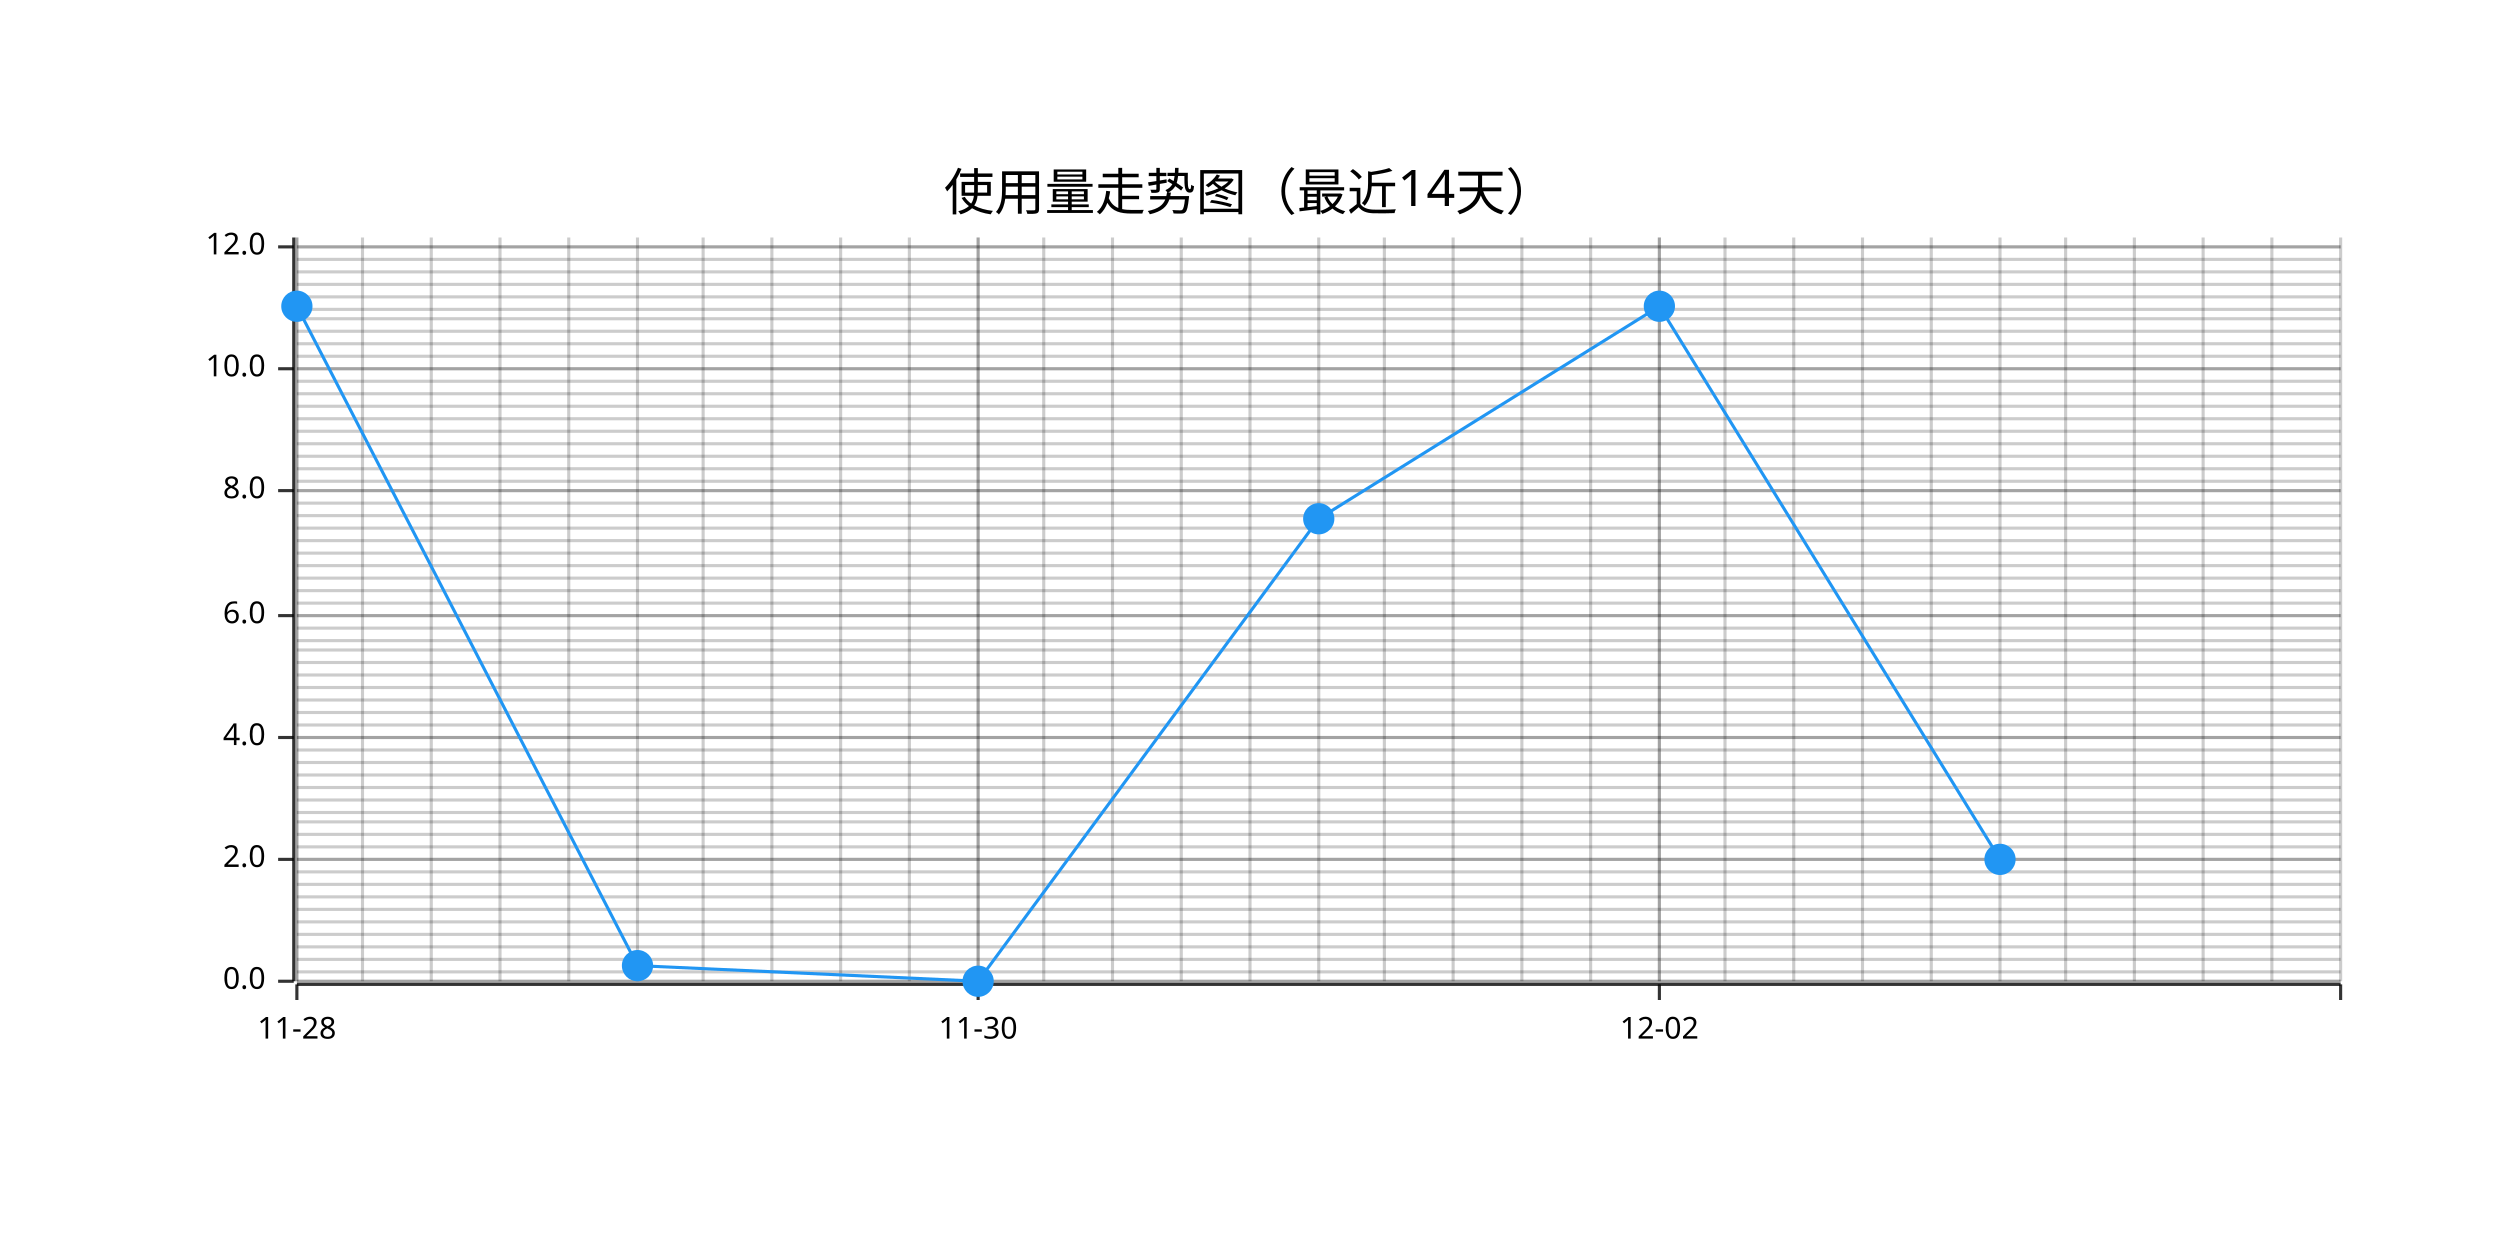
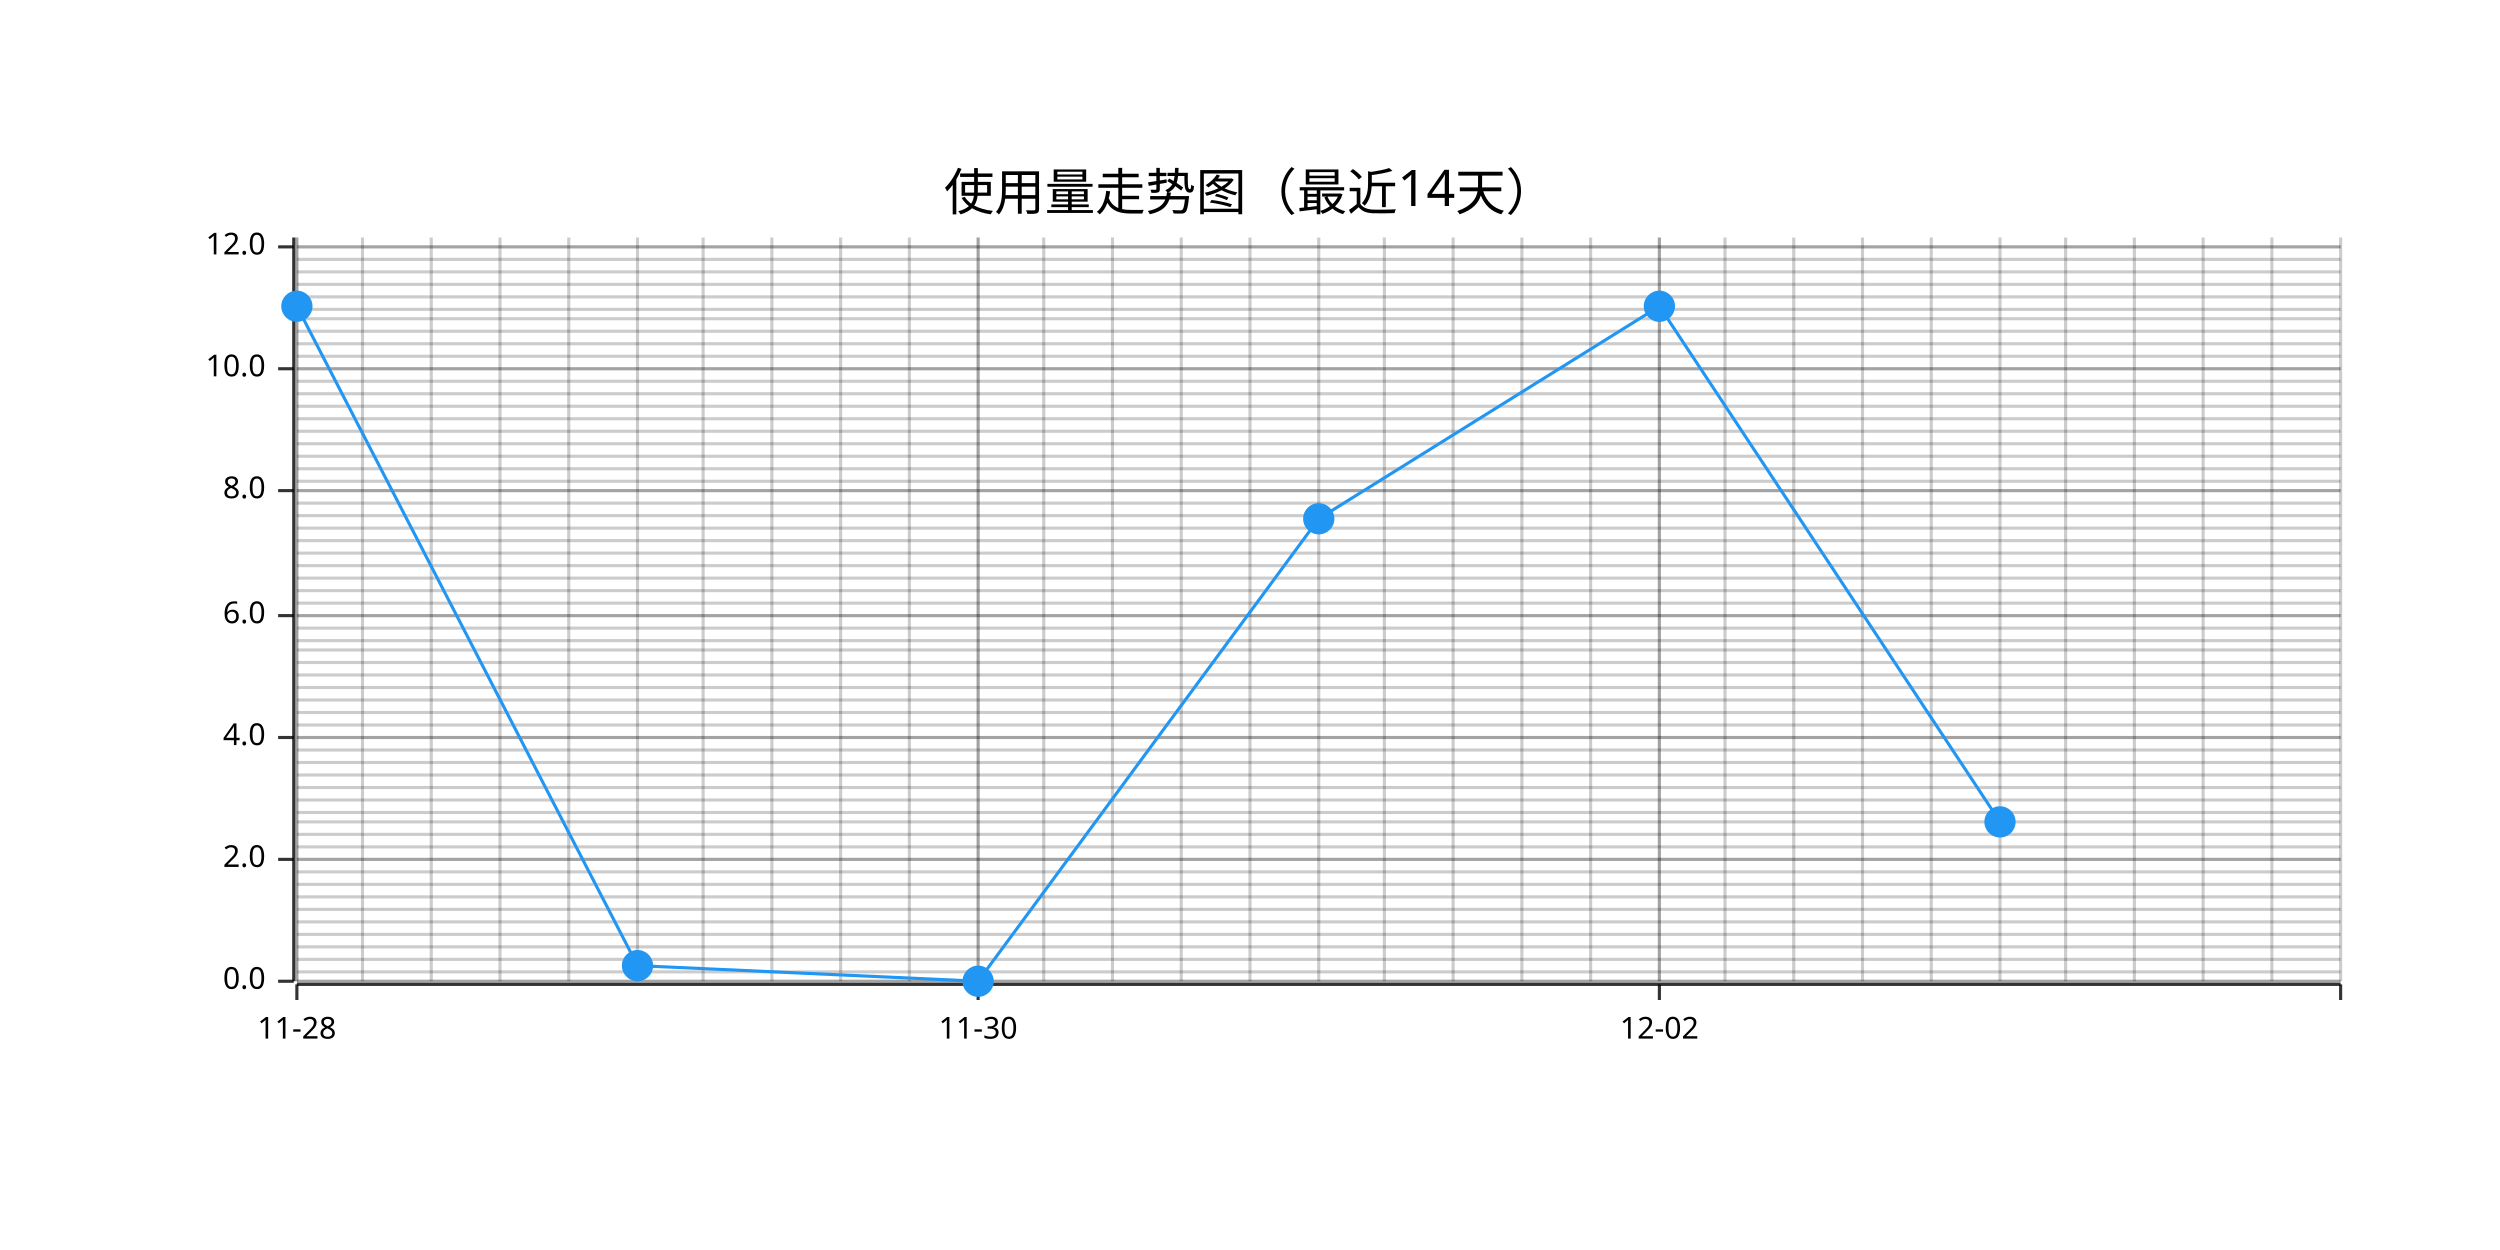
<svg xmlns="http://www.w3.org/2000/svg" width="800" height="400" viewBox="0 0 800 400">
  <rect x="0" y="0" width="800" height="400" opacity="1" fill="#FFFFFF" stroke="none" />
  <text x="400" y="55" dy="0.76em" text-anchor="middle" font-family="sans-serif" font-size="16.129" opacity="1" fill="#000000">
使用量走势图（最近14天）
</text>
  <line opacity="0.2" stroke="#000000" stroke-width="1" x1="95" y1="314" x2="95" y2="76" />
  <line opacity="0.2" stroke="#000000" stroke-width="1" x1="116" y1="314" x2="116" y2="76" />
  <line opacity="0.2" stroke="#000000" stroke-width="1" x1="138" y1="314" x2="138" y2="76" />
  <line opacity="0.2" stroke="#000000" stroke-width="1" x1="160" y1="314" x2="160" y2="76" />
  <line opacity="0.2" stroke="#000000" stroke-width="1" x1="182" y1="314" x2="182" y2="76" />
  <line opacity="0.2" stroke="#000000" stroke-width="1" x1="204" y1="314" x2="204" y2="76" />
  <line opacity="0.2" stroke="#000000" stroke-width="1" x1="225" y1="314" x2="225" y2="76" />
  <line opacity="0.2" stroke="#000000" stroke-width="1" x1="247" y1="314" x2="247" y2="76" />
  <line opacity="0.2" stroke="#000000" stroke-width="1" x1="269" y1="314" x2="269" y2="76" />
  <line opacity="0.2" stroke="#000000" stroke-width="1" x1="291" y1="314" x2="291" y2="76" />
  <line opacity="0.2" stroke="#000000" stroke-width="1" x1="313" y1="314" x2="313" y2="76" />
  <line opacity="0.2" stroke="#000000" stroke-width="1" x1="334" y1="314" x2="334" y2="76" />
  <line opacity="0.2" stroke="#000000" stroke-width="1" x1="356" y1="314" x2="356" y2="76" />
  <line opacity="0.2" stroke="#000000" stroke-width="1" x1="378" y1="314" x2="378" y2="76" />
  <line opacity="0.2" stroke="#000000" stroke-width="1" x1="400" y1="314" x2="400" y2="76" />
  <line opacity="0.2" stroke="#000000" stroke-width="1" x1="422" y1="314" x2="422" y2="76" />
  <line opacity="0.2" stroke="#000000" stroke-width="1" x1="443" y1="314" x2="443" y2="76" />
  <line opacity="0.2" stroke="#000000" stroke-width="1" x1="465" y1="314" x2="465" y2="76" />
  <line opacity="0.2" stroke="#000000" stroke-width="1" x1="487" y1="314" x2="487" y2="76" />
  <line opacity="0.2" stroke="#000000" stroke-width="1" x1="509" y1="314" x2="509" y2="76" />
  <line opacity="0.2" stroke="#000000" stroke-width="1" x1="531" y1="314" x2="531" y2="76" />
  <line opacity="0.2" stroke="#000000" stroke-width="1" x1="552" y1="314" x2="552" y2="76" />
  <line opacity="0.2" stroke="#000000" stroke-width="1" x1="574" y1="314" x2="574" y2="76" />
  <line opacity="0.2" stroke="#000000" stroke-width="1" x1="596" y1="314" x2="596" y2="76" />
  <line opacity="0.2" stroke="#000000" stroke-width="1" x1="618" y1="314" x2="618" y2="76" />
  <line opacity="0.2" stroke="#000000" stroke-width="1" x1="640" y1="314" x2="640" y2="76" />
  <line opacity="0.2" stroke="#000000" stroke-width="1" x1="661" y1="314" x2="661" y2="76" />
  <line opacity="0.2" stroke="#000000" stroke-width="1" x1="683" y1="314" x2="683" y2="76" />
  <line opacity="0.2" stroke="#000000" stroke-width="1" x1="705" y1="314" x2="705" y2="76" />
  <line opacity="0.2" stroke="#000000" stroke-width="1" x1="727" y1="314" x2="727" y2="76" />
  <line opacity="0.2" stroke="#000000" stroke-width="1" x1="95" y1="314" x2="749" y2="314" />
  <line opacity="0.2" stroke="#000000" stroke-width="1" x1="95" y1="311" x2="749" y2="311" />
  <line opacity="0.2" stroke="#000000" stroke-width="1" x1="95" y1="307" x2="749" y2="307" />
  <line opacity="0.2" stroke="#000000" stroke-width="1" x1="95" y1="303" x2="749" y2="303" />
  <line opacity="0.2" stroke="#000000" stroke-width="1" x1="95" y1="299" x2="749" y2="299" />
  <line opacity="0.2" stroke="#000000" stroke-width="1" x1="95" y1="295" x2="749" y2="295" />
  <line opacity="0.2" stroke="#000000" stroke-width="1" x1="95" y1="291" x2="749" y2="291" />
  <line opacity="0.2" stroke="#000000" stroke-width="1" x1="95" y1="287" x2="749" y2="287" />
  <line opacity="0.2" stroke="#000000" stroke-width="1" x1="95" y1="283" x2="749" y2="283" />
  <line opacity="0.2" stroke="#000000" stroke-width="1" x1="95" y1="279" x2="749" y2="279" />
  <line opacity="0.2" stroke="#000000" stroke-width="1" x1="95" y1="275" x2="749" y2="275" />
  <line opacity="0.2" stroke="#000000" stroke-width="1" x1="95" y1="271" x2="749" y2="271" />
  <line opacity="0.2" stroke="#000000" stroke-width="1" x1="95" y1="267" x2="749" y2="267" />
  <line opacity="0.2" stroke="#000000" stroke-width="1" x1="95" y1="263" x2="749" y2="263" />
  <line opacity="0.2" stroke="#000000" stroke-width="1" x1="95" y1="260" x2="749" y2="260" />
  <line opacity="0.2" stroke="#000000" stroke-width="1" x1="95" y1="256" x2="749" y2="256" />
  <line opacity="0.2" stroke="#000000" stroke-width="1" x1="95" y1="252" x2="749" y2="252" />
  <line opacity="0.2" stroke="#000000" stroke-width="1" x1="95" y1="248" x2="749" y2="248" />
  <line opacity="0.2" stroke="#000000" stroke-width="1" x1="95" y1="244" x2="749" y2="244" />
  <line opacity="0.2" stroke="#000000" stroke-width="1" x1="95" y1="240" x2="749" y2="240" />
  <line opacity="0.2" stroke="#000000" stroke-width="1" x1="95" y1="236" x2="749" y2="236" />
  <line opacity="0.2" stroke="#000000" stroke-width="1" x1="95" y1="232" x2="749" y2="232" />
  <line opacity="0.2" stroke="#000000" stroke-width="1" x1="95" y1="228" x2="749" y2="228" />
  <line opacity="0.2" stroke="#000000" stroke-width="1" x1="95" y1="224" x2="749" y2="224" />
  <line opacity="0.2" stroke="#000000" stroke-width="1" x1="95" y1="220" x2="749" y2="220" />
  <line opacity="0.2" stroke="#000000" stroke-width="1" x1="95" y1="216" x2="749" y2="216" />
  <line opacity="0.2" stroke="#000000" stroke-width="1" x1="95" y1="212" x2="749" y2="212" />
  <line opacity="0.2" stroke="#000000" stroke-width="1" x1="95" y1="208" x2="749" y2="208" />
  <line opacity="0.2" stroke="#000000" stroke-width="1" x1="95" y1="205" x2="749" y2="205" />
  <line opacity="0.2" stroke="#000000" stroke-width="1" x1="95" y1="201" x2="749" y2="201" />
  <line opacity="0.2" stroke="#000000" stroke-width="1" x1="95" y1="197" x2="749" y2="197" />
  <line opacity="0.2" stroke="#000000" stroke-width="1" x1="95" y1="193" x2="749" y2="193" />
  <line opacity="0.2" stroke="#000000" stroke-width="1" x1="95" y1="189" x2="749" y2="189" />
  <line opacity="0.2" stroke="#000000" stroke-width="1" x1="95" y1="185" x2="749" y2="185" />
  <line opacity="0.2" stroke="#000000" stroke-width="1" x1="95" y1="181" x2="749" y2="181" />
  <line opacity="0.2" stroke="#000000" stroke-width="1" x1="95" y1="177" x2="749" y2="177" />
  <line opacity="0.2" stroke="#000000" stroke-width="1" x1="95" y1="173" x2="749" y2="173" />
  <line opacity="0.2" stroke="#000000" stroke-width="1" x1="95" y1="169" x2="749" y2="169" />
  <line opacity="0.2" stroke="#000000" stroke-width="1" x1="95" y1="165" x2="749" y2="165" />
  <line opacity="0.2" stroke="#000000" stroke-width="1" x1="95" y1="161" x2="749" y2="161" />
  <line opacity="0.2" stroke="#000000" stroke-width="1" x1="95" y1="157" x2="749" y2="157" />
  <line opacity="0.2" stroke="#000000" stroke-width="1" x1="95" y1="154" x2="749" y2="154" />
  <line opacity="0.2" stroke="#000000" stroke-width="1" x1="95" y1="150" x2="749" y2="150" />
  <line opacity="0.2" stroke="#000000" stroke-width="1" x1="95" y1="146" x2="749" y2="146" />
  <line opacity="0.2" stroke="#000000" stroke-width="1" x1="95" y1="142" x2="749" y2="142" />
  <line opacity="0.2" stroke="#000000" stroke-width="1" x1="95" y1="138" x2="749" y2="138" />
  <line opacity="0.2" stroke="#000000" stroke-width="1" x1="95" y1="134" x2="749" y2="134" />
  <line opacity="0.2" stroke="#000000" stroke-width="1" x1="95" y1="130" x2="749" y2="130" />
  <line opacity="0.2" stroke="#000000" stroke-width="1" x1="95" y1="126" x2="749" y2="126" />
  <line opacity="0.2" stroke="#000000" stroke-width="1" x1="95" y1="122" x2="749" y2="122" />
  <line opacity="0.2" stroke="#000000" stroke-width="1" x1="95" y1="118" x2="749" y2="118" />
  <line opacity="0.2" stroke="#000000" stroke-width="1" x1="95" y1="114" x2="749" y2="114" />
  <line opacity="0.2" stroke="#000000" stroke-width="1" x1="95" y1="110" x2="749" y2="110" />
  <line opacity="0.2" stroke="#000000" stroke-width="1" x1="95" y1="106" x2="749" y2="106" />
  <line opacity="0.2" stroke="#000000" stroke-width="1" x1="95" y1="102" x2="749" y2="102" />
  <line opacity="0.2" stroke="#000000" stroke-width="1" x1="95" y1="99" x2="749" y2="99" />
  <line opacity="0.2" stroke="#000000" stroke-width="1" x1="95" y1="95" x2="749" y2="95" />
  <line opacity="0.2" stroke="#000000" stroke-width="1" x1="95" y1="91" x2="749" y2="91" />
  <line opacity="0.2" stroke="#000000" stroke-width="1" x1="95" y1="87" x2="749" y2="87" />
  <line opacity="0.2" stroke="#000000" stroke-width="1" x1="95" y1="83" x2="749" y2="83" />
  <line opacity="0.2" stroke="#000000" stroke-width="1" x1="95" y1="79" x2="749" y2="79" />
  <line opacity="0.2" stroke="#000000" stroke-width="1" x1="95" y1="314" x2="95" y2="76" />
  <line opacity="0.2" stroke="#000000" stroke-width="1" x1="313" y1="314" x2="313" y2="76" />
  <line opacity="0.2" stroke="#000000" stroke-width="1" x1="531" y1="314" x2="531" y2="76" />
  <line opacity="0.2" stroke="#000000" stroke-width="1" x1="749" y1="314" x2="749" y2="76" />
  <line opacity="0.2" stroke="#000000" stroke-width="1" x1="95" y1="314" x2="749" y2="314" />
  <line opacity="0.2" stroke="#000000" stroke-width="1" x1="95" y1="275" x2="749" y2="275" />
  <line opacity="0.2" stroke="#000000" stroke-width="1" x1="95" y1="236" x2="749" y2="236" />
  <line opacity="0.2" stroke="#000000" stroke-width="1" x1="95" y1="197" x2="749" y2="197" />
  <line opacity="0.2" stroke="#000000" stroke-width="1" x1="95" y1="157" x2="749" y2="157" />
  <line opacity="0.2" stroke="#000000" stroke-width="1" x1="95" y1="118" x2="749" y2="118" />
  <line opacity="0.2" stroke="#000000" stroke-width="1" x1="95" y1="79" x2="749" y2="79" />
  <polyline fill="none" opacity="0.8" stroke="#000000" stroke-width="1" points="94,76 94,314 " />
  <text x="85" y="314" dy="0.5ex" text-anchor="end" font-family="sans-serif" font-size="9.677" opacity="1" fill="#000000">
0.0
</text>
  <polyline fill="none" opacity="0.8" stroke="#000000" stroke-width="1" points="89,314 94,314 " />
  <text x="85" y="275" dy="0.5ex" text-anchor="end" font-family="sans-serif" font-size="9.677" opacity="1" fill="#000000">
2.0
</text>
  <polyline fill="none" opacity="0.8" stroke="#000000" stroke-width="1" points="89,275 94,275 " />
  <text x="85" y="236" dy="0.5ex" text-anchor="end" font-family="sans-serif" font-size="9.677" opacity="1" fill="#000000">
4.0
</text>
  <polyline fill="none" opacity="0.8" stroke="#000000" stroke-width="1" points="89,236 94,236 " />
  <text x="85" y="197" dy="0.5ex" text-anchor="end" font-family="sans-serif" font-size="9.677" opacity="1" fill="#000000">
6.0
</text>
  <polyline fill="none" opacity="0.8" stroke="#000000" stroke-width="1" points="89,197 94,197 " />
  <text x="85" y="157" dy="0.5ex" text-anchor="end" font-family="sans-serif" font-size="9.677" opacity="1" fill="#000000">
8.0
</text>
  <polyline fill="none" opacity="0.8" stroke="#000000" stroke-width="1" points="89,157 94,157 " />
  <text x="85" y="118" dy="0.5ex" text-anchor="end" font-family="sans-serif" font-size="9.677" opacity="1" fill="#000000">
10.0
</text>
  <polyline fill="none" opacity="0.8" stroke="#000000" stroke-width="1" points="89,118 94,118 " />
  <text x="85" y="79" dy="0.5ex" text-anchor="end" font-family="sans-serif" font-size="9.677" opacity="1" fill="#000000">
12.0
</text>
  <polyline fill="none" opacity="0.8" stroke="#000000" stroke-width="1" points="89,79 94,79 " />
  <polyline fill="none" opacity="0.8" stroke="#000000" stroke-width="1" points="95,315 749,315 " />
  <text x="95" y="325" dy="0.76em" text-anchor="middle" font-family="sans-serif" font-size="9.677" opacity="1" fill="#000000">
11-28
</text>
  <polyline fill="none" opacity="0.8" stroke="#000000" stroke-width="1" points="95,315 95,320 " />
  <text x="313" y="325" dy="0.76em" text-anchor="middle" font-family="sans-serif" font-size="9.677" opacity="1" fill="#000000">
11-30
</text>
  <polyline fill="none" opacity="0.8" stroke="#000000" stroke-width="1" points="313,315 313,320 " />
  <text x="531" y="325" dy="0.76em" text-anchor="middle" font-family="sans-serif" font-size="9.677" opacity="1" fill="#000000">
12-02
</text>
  <polyline fill="none" opacity="0.8" stroke="#000000" stroke-width="1" points="531,315 531,320 " />
  <text x="749" y="325" dy="0.76em" text-anchor="middle" font-family="sans-serif" font-size="9.677" opacity="1" fill="#000000">

</text>
  <polyline fill="none" opacity="0.8" stroke="#000000" stroke-width="1" points="749,315 749,320 " />
-   <polyline fill="none" opacity="1" stroke="#2196F3" stroke-width="1" points="95,98 204,309 313,314 422,166 531,98 640,275 " />
+   <polyline fill="none" opacity="1" stroke="#2196F3" stroke-width="1" points="95,98 204,309 313,314 422,166 531,98 640,263 " />
  <circle cx="95" cy="98" r="5" opacity="1" fill="#2196F3" stroke="none" stroke-width="1" />
  <circle cx="204" cy="309" r="5" opacity="1" fill="#2196F3" stroke="none" stroke-width="1" />
  <circle cx="313" cy="314" r="5" opacity="1" fill="#2196F3" stroke="none" stroke-width="1" />
  <circle cx="422" cy="166" r="5" opacity="1" fill="#2196F3" stroke="none" stroke-width="1" />
  <circle cx="531" cy="98" r="5" opacity="1" fill="#2196F3" stroke="none" stroke-width="1" />
-   <circle cx="640" cy="275" r="5" opacity="1" fill="#2196F3" stroke="none" stroke-width="1" />
+   <circle cx="640" cy="263" r="5" opacity="1" fill="#2196F3" stroke="none" stroke-width="1" />
</svg>
